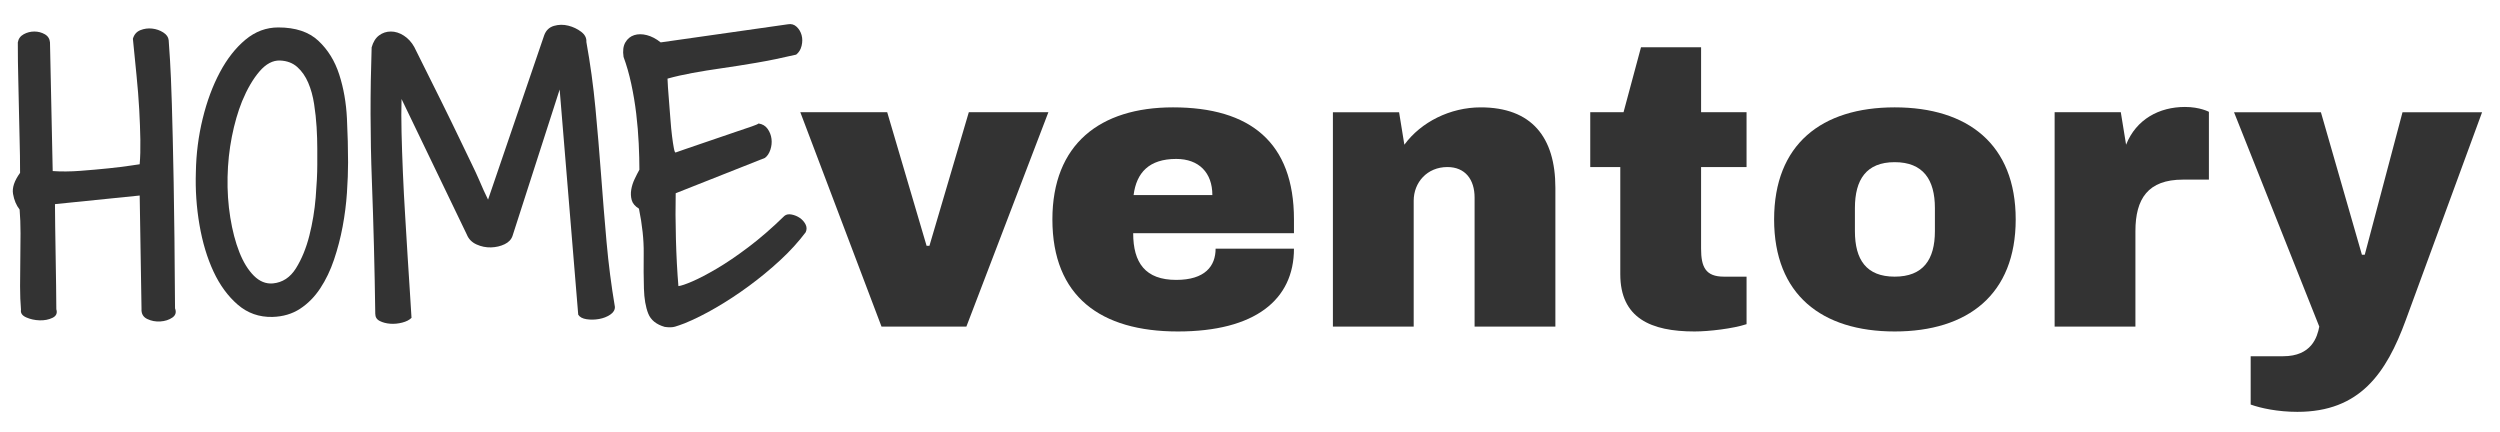
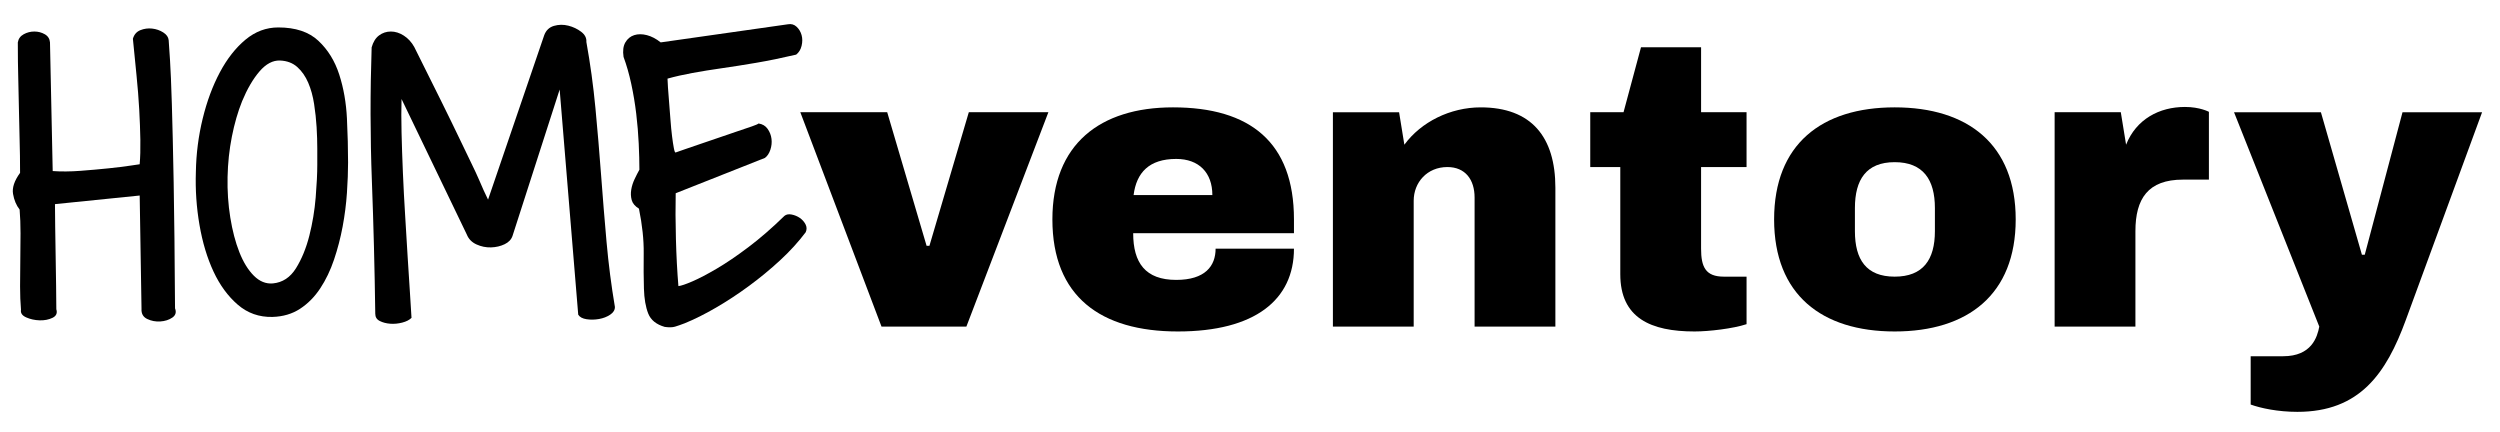
<svg xmlns="http://www.w3.org/2000/svg" version="1.1" id="Layer_1" x="0px" y="0px" width="258.667px" height="44.667px" viewBox="0 0 258.667 44.667" enable-background="new 0 0 258.667 44.667" xml:space="preserve">
  <rect x="-5" fill="none" width="149.611" height="23.255" />
  <g enable-background="new    ">
-     <path fill="#333333" d="M5.688,21.121c0,0.625,0.007,1.422,0.023,2.39c0.016,0.969,0.031,1.977,0.047,3.023   c0.016,1.047,0.031,2.055,0.047,3.023c0.016,0.969,0.023,1.781,0.023,2.438c0.125,0.406-0.008,0.703-0.398,0.891   c-0.391,0.188-0.836,0.273-1.336,0.258c-0.5-0.016-0.961-0.117-1.383-0.305s-0.602-0.453-0.539-0.797   c-0.063-0.719-0.094-1.523-0.094-2.414s0.007-1.805,0.023-2.742c0.016-0.938,0.023-1.852,0.023-2.742s-0.031-1.71-0.094-2.46   c-0.344-0.438-0.57-0.977-0.68-1.617c-0.11-0.641,0.133-1.367,0.727-2.18c0-1.219-0.016-2.344-0.047-3.375   C2,13.48,1.977,12.449,1.961,11.418c-0.016-1.031-0.04-2.109-0.07-3.234C1.859,7.059,1.844,5.793,1.844,4.387   C1.906,4.012,2.109,3.73,2.453,3.543c0.344-0.188,0.71-0.281,1.102-0.281c0.391,0,0.75,0.094,1.078,0.281s0.508,0.469,0.539,0.844   l0.281,13.312c0.875,0.062,1.828,0.055,2.859-0.023s2-0.164,2.906-0.258c0.906-0.094,1.664-0.188,2.273-0.281   s0.93-0.141,0.961-0.141c0.062-0.719,0.086-1.562,0.07-2.531c-0.016-0.969-0.055-2.016-0.117-3.141   c-0.063-1.125-0.157-2.305-0.281-3.539C14,6.551,13.875,5.293,13.75,4.012c0.125-0.438,0.382-0.734,0.773-0.891   c0.391-0.156,0.797-0.211,1.219-0.164s0.804,0.18,1.148,0.398c0.344,0.219,0.531,0.484,0.562,0.797   c0.031,0.438,0.078,1.141,0.141,2.109c0.062,0.969,0.125,2.469,0.188,4.5c0.062,2.031,0.125,4.742,0.188,8.133   c0.062,3.391,0.109,7.726,0.141,13.007c0.156,0.406,0.062,0.727-0.281,0.961c-0.344,0.234-0.758,0.367-1.242,0.398   c-0.485,0.031-0.938-0.055-1.359-0.258s-0.617-0.555-0.586-1.055L14.453,20.23L5.688,21.121z" />
-     <path fill="#333333" d="M28.188,32.792c-1.375,0.031-2.571-0.391-3.586-1.266c-1.016-0.875-1.852-2.016-2.508-3.422   s-1.141-3.016-1.453-4.828c-0.312-1.812-0.438-3.64-0.375-5.484c0.031-1.875,0.265-3.711,0.703-5.508   C21.406,10.488,22,8.887,22.75,7.48s1.633-2.531,2.648-3.375c1.015-0.844,2.148-1.266,3.398-1.266c1.781,0,3.164,0.461,4.148,1.383   s1.703,2.086,2.156,3.492c0.453,1.406,0.719,2.922,0.797,4.547c0.078,1.625,0.117,3.141,0.117,4.547   c0,0.938-0.04,1.984-0.117,3.141c-0.078,1.156-0.227,2.32-0.445,3.492c-0.219,1.172-0.516,2.312-0.891,3.422   s-0.852,2.102-1.43,2.977c-0.579,0.875-1.273,1.578-2.086,2.109C30.234,32.48,29.281,32.761,28.188,32.792z M28.984,6.262   c-0.75-0.031-1.461,0.344-2.133,1.125c-0.672,0.781-1.273,1.812-1.805,3.094c-0.438,1.094-0.79,2.312-1.055,3.656   c-0.266,1.344-0.415,2.734-0.445,4.172c-0.031,1.438,0.062,2.836,0.281,4.195c0.218,1.359,0.531,2.554,0.938,3.585   c0.406,1.031,0.906,1.844,1.5,2.438c0.593,0.594,1.25,0.859,1.969,0.797c1-0.094,1.797-0.617,2.391-1.57   c0.593-0.953,1.055-2.078,1.383-3.375s0.546-2.617,0.656-3.96c0.109-1.344,0.164-2.469,0.164-3.375c0-0.438,0-1,0-1.688   s-0.023-1.422-0.07-2.203s-0.133-1.578-0.258-2.391c-0.125-0.812-0.328-1.547-0.609-2.203s-0.656-1.195-1.125-1.617   S29.703,6.293,28.984,6.262z" />
-     <path fill="#333333" d="M38.828,32.464c-0.063-4.625-0.18-9.219-0.352-13.781c-0.172-4.562-0.18-9.156-0.023-13.781   c0.156-0.562,0.414-0.977,0.773-1.242c0.359-0.266,0.766-0.398,1.219-0.398c0.453,0,0.898,0.141,1.336,0.422   c0.438,0.281,0.797,0.672,1.078,1.172c1.094,2.188,2.023,4.055,2.789,5.602c0.766,1.547,1.398,2.844,1.898,3.891   c0.5,1.047,0.914,1.906,1.242,2.578s0.586,1.227,0.773,1.664s0.352,0.812,0.492,1.125s0.289,0.625,0.445,0.938l5.812-17.016   c0.188-0.5,0.523-0.82,1.008-0.961c0.484-0.141,0.977-0.148,1.477-0.023c0.5,0.125,0.945,0.336,1.336,0.633   c0.391,0.297,0.57,0.648,0.539,1.055c0.406,2.25,0.719,4.531,0.938,6.844c0.218,2.312,0.414,4.625,0.586,6.938   c0.171,2.312,0.359,4.609,0.562,6.89c0.203,2.281,0.492,4.531,0.867,6.75c0,0.312-0.164,0.578-0.492,0.797   s-0.711,0.367-1.148,0.445c-0.438,0.078-0.867,0.086-1.289,0.023s-0.711-0.219-0.867-0.469L57.906,9.262l-4.875,15.14   c-0.125,0.375-0.398,0.664-0.82,0.867s-0.891,0.312-1.406,0.328s-1.016-0.086-1.5-0.305c-0.485-0.219-0.82-0.562-1.008-1.031   l-6.75-14.015c-0.031,1-0.031,2.156,0,3.469c0.031,1.312,0.078,2.703,0.141,4.172c0.062,1.469,0.141,2.953,0.234,4.453   c0.094,1.5,0.18,2.921,0.258,4.265c0.078,1.344,0.156,2.562,0.234,3.656c0.078,1.094,0.133,1.969,0.164,2.625   c-0.219,0.219-0.539,0.383-0.961,0.492s-0.836,0.148-1.242,0.117c-0.406-0.031-0.766-0.125-1.078-0.281   C38.984,33.058,38.828,32.808,38.828,32.464z" />
-     <path fill="#333333" d="M68.781,33.824c-0.875-0.25-1.446-0.711-1.711-1.383c-0.266-0.672-0.415-1.531-0.445-2.578   c-0.031-1.047-0.04-2.266-0.023-3.656c0.016-1.391-0.148-2.93-0.492-4.617c-0.406-0.25-0.656-0.547-0.75-0.891   s-0.11-0.703-0.047-1.078c0.062-0.375,0.18-0.742,0.352-1.102c0.171-0.359,0.335-0.68,0.492-0.961c0-0.781-0.023-1.68-0.07-2.695   s-0.133-2.047-0.258-3.094c-0.125-1.047-0.297-2.078-0.516-3.094c-0.219-1.016-0.485-1.945-0.797-2.789   c-0.094-0.625-0.031-1.125,0.188-1.5s0.523-0.625,0.914-0.75c0.391-0.125,0.828-0.125,1.312,0c0.484,0.125,0.961,0.375,1.43,0.75   l13.172-1.875c0.344-0.062,0.64,0.023,0.891,0.258c0.25,0.234,0.422,0.523,0.516,0.867s0.094,0.711,0,1.102   s-0.281,0.695-0.562,0.914c-1.469,0.344-2.844,0.625-4.125,0.844c-1.282,0.219-2.469,0.406-3.562,0.562   c-1.094,0.156-2.109,0.32-3.047,0.492s-1.797,0.367-2.578,0.586c0,0.156,0.016,0.461,0.047,0.914   c0.031,0.453,0.07,0.961,0.117,1.523s0.094,1.164,0.141,1.805s0.101,1.211,0.164,1.711c0.062,0.5,0.125,0.914,0.188,1.242   c0.062,0.328,0.125,0.477,0.188,0.445c0.188-0.062,0.523-0.18,1.008-0.352c0.484-0.172,1.031-0.359,1.641-0.562   s1.25-0.422,1.922-0.656c0.672-0.234,1.289-0.445,1.852-0.633s1.047-0.352,1.453-0.492c0.406-0.141,0.64-0.242,0.703-0.305   c0.406,0.062,0.719,0.25,0.938,0.562c0.218,0.312,0.352,0.656,0.398,1.031s0.007,0.75-0.117,1.125   c-0.125,0.375-0.312,0.656-0.562,0.844l-9.234,3.656c-0.031,1.406-0.023,2.984,0.023,4.734s0.133,3.375,0.258,4.875   c0.281-0.031,0.766-0.195,1.453-0.492c0.687-0.297,1.523-0.734,2.508-1.312s2.078-1.32,3.281-2.227   c1.203-0.906,2.445-1.984,3.727-3.234c0.188-0.156,0.438-0.203,0.75-0.141c0.312,0.062,0.593,0.18,0.844,0.352   c0.25,0.172,0.445,0.39,0.586,0.656s0.148,0.539,0.023,0.82c-0.75,1-1.633,1.969-2.648,2.906c-1.016,0.938-2.086,1.82-3.211,2.648   s-2.266,1.578-3.422,2.25c-1.156,0.672-2.234,1.211-3.234,1.617c-0.406,0.156-0.743,0.273-1.008,0.352   C69.57,33.878,69.219,33.886,68.781,33.824z" />
+     <path fill="#000000" d="M5.688,21.121c0,0.625,0.007,1.422,0.023,2.39c0.016,0.969,0.031,1.977,0.047,3.023   c0.016,1.047,0.031,2.055,0.047,3.023c0.016,0.969,0.023,1.781,0.023,2.438c0.125,0.406-0.008,0.703-0.398,0.891   c-0.391,0.188-0.836,0.273-1.336,0.258c-0.5-0.016-0.961-0.117-1.383-0.305s-0.602-0.453-0.539-0.797   c-0.063-0.719-0.094-1.523-0.094-2.414s0.007-1.805,0.023-2.742c0.016-0.938,0.023-1.852,0.023-2.742s-0.031-1.71-0.094-2.46   c-0.344-0.438-0.57-0.977-0.68-1.617c-0.11-0.641,0.133-1.367,0.727-2.18c0-1.219-0.016-2.344-0.047-3.375   C2,13.48,1.977,12.449,1.961,11.418c-0.016-1.031-0.04-2.109-0.07-3.234C1.859,7.059,1.844,5.793,1.844,4.387   C1.906,4.012,2.109,3.73,2.453,3.543c0.344-0.188,0.71-0.281,1.102-0.281c0.391,0,0.75,0.094,1.078,0.281s0.508,0.469,0.539,0.844   l0.281,13.312c0.875,0.062,1.828,0.055,2.859-0.023s2-0.164,2.906-0.258c0.906-0.094,1.664-0.188,2.273-0.281   s0.93-0.141,0.961-0.141c0.062-0.719,0.086-1.562,0.07-2.531c-0.016-0.969-0.055-2.016-0.117-3.141   c-0.063-1.125-0.157-2.305-0.281-3.539C14,6.551,13.875,5.293,13.75,4.012c0.125-0.438,0.382-0.734,0.773-0.891   c0.391-0.156,0.797-0.211,1.219-0.164s0.804,0.18,1.148,0.398c0.344,0.219,0.531,0.484,0.562,0.797   c0.031,0.438,0.078,1.141,0.141,2.109c0.062,0.969,0.125,2.469,0.188,4.5c0.062,2.031,0.125,4.742,0.188,8.133   c0.062,3.391,0.109,7.726,0.141,13.007c0.156,0.406,0.062,0.727-0.281,0.961c-0.344,0.234-0.758,0.367-1.242,0.398   c-0.485,0.031-0.938-0.055-1.359-0.258s-0.617-0.555-0.586-1.055L14.453,20.23L5.688,21.121z" />
+     <path fill="#000000" d="M28.188,32.792c-1.375,0.031-2.571-0.391-3.586-1.266c-1.016-0.875-1.852-2.016-2.508-3.422   s-1.141-3.016-1.453-4.828c-0.312-1.812-0.438-3.64-0.375-5.484c0.031-1.875,0.265-3.711,0.703-5.508   C21.406,10.488,22,8.887,22.75,7.48s1.633-2.531,2.648-3.375c1.015-0.844,2.148-1.266,3.398-1.266c1.781,0,3.164,0.461,4.148,1.383   s1.703,2.086,2.156,3.492c0.453,1.406,0.719,2.922,0.797,4.547c0.078,1.625,0.117,3.141,0.117,4.547   c0,0.938-0.04,1.984-0.117,3.141c-0.078,1.156-0.227,2.32-0.445,3.492c-0.219,1.172-0.516,2.312-0.891,3.422   s-0.852,2.102-1.43,2.977c-0.579,0.875-1.273,1.578-2.086,2.109C30.234,32.48,29.281,32.761,28.188,32.792z M28.984,6.262   c-0.75-0.031-1.461,0.344-2.133,1.125c-0.672,0.781-1.273,1.812-1.805,3.094c-0.438,1.094-0.79,2.312-1.055,3.656   c-0.266,1.344-0.415,2.734-0.445,4.172c-0.031,1.438,0.062,2.836,0.281,4.195c0.218,1.359,0.531,2.554,0.938,3.585   c0.406,1.031,0.906,1.844,1.5,2.438c0.593,0.594,1.25,0.859,1.969,0.797c1-0.094,1.797-0.617,2.391-1.57   c0.593-0.953,1.055-2.078,1.383-3.375s0.546-2.617,0.656-3.96c0.109-1.344,0.164-2.469,0.164-3.375c0-0.438,0-1,0-1.688   s-0.023-1.422-0.07-2.203s-0.133-1.578-0.258-2.391c-0.125-0.812-0.328-1.547-0.609-2.203s-0.656-1.195-1.125-1.617   S29.703,6.293,28.984,6.262z" />
+     <path fill="#000000" d="M38.828,32.464c-0.063-4.625-0.18-9.219-0.352-13.781c-0.172-4.562-0.18-9.156-0.023-13.781   c0.156-0.562,0.414-0.977,0.773-1.242c0.359-0.266,0.766-0.398,1.219-0.398c0.453,0,0.898,0.141,1.336,0.422   c0.438,0.281,0.797,0.672,1.078,1.172c1.094,2.188,2.023,4.055,2.789,5.602c0.766,1.547,1.398,2.844,1.898,3.891   c0.5,1.047,0.914,1.906,1.242,2.578s0.586,1.227,0.773,1.664s0.352,0.812,0.492,1.125s0.289,0.625,0.445,0.938l5.812-17.016   c0.188-0.5,0.523-0.82,1.008-0.961c0.484-0.141,0.977-0.148,1.477-0.023c0.5,0.125,0.945,0.336,1.336,0.633   c0.391,0.297,0.57,0.648,0.539,1.055c0.406,2.25,0.719,4.531,0.938,6.844c0.218,2.312,0.414,4.625,0.586,6.938   c0.171,2.312,0.359,4.609,0.562,6.89c0.203,2.281,0.492,4.531,0.867,6.75c0,0.312-0.164,0.578-0.492,0.797   s-0.711,0.367-1.148,0.445c-0.438,0.078-0.867,0.086-1.289,0.023s-0.711-0.219-0.867-0.469L57.906,9.262l-4.875,15.14   c-0.125,0.375-0.398,0.664-0.82,0.867s-0.891,0.312-1.406,0.328s-1.016-0.086-1.5-0.305c-0.485-0.219-0.82-0.562-1.008-1.031   l-6.75-14.015c-0.031,1-0.031,2.156,0,3.469c0.031,1.312,0.078,2.703,0.141,4.172c0.062,1.469,0.141,2.953,0.234,4.453   c0.094,1.5,0.18,2.921,0.258,4.265c0.078,1.344,0.156,2.562,0.234,3.656c0.078,1.094,0.133,1.969,0.164,2.625   c-0.219,0.219-0.539,0.383-0.961,0.492s-0.836,0.148-1.242,0.117c-0.406-0.031-0.766-0.125-1.078-0.281   C38.984,33.058,38.828,32.808,38.828,32.464z" />
+     <path fill="#000000" d="M68.781,33.824c-0.875-0.25-1.446-0.711-1.711-1.383c-0.266-0.672-0.415-1.531-0.445-2.578   c-0.031-1.047-0.04-2.266-0.023-3.656c0.016-1.391-0.148-2.93-0.492-4.617c-0.406-0.25-0.656-0.547-0.75-0.891   s-0.11-0.703-0.047-1.078c0.062-0.375,0.18-0.742,0.352-1.102c0.171-0.359,0.335-0.68,0.492-0.961c0-0.781-0.023-1.68-0.07-2.695   s-0.133-2.047-0.258-3.094c-0.125-1.047-0.297-2.078-0.516-3.094c-0.219-1.016-0.485-1.945-0.797-2.789   c-0.094-0.625-0.031-1.125,0.188-1.5s0.523-0.625,0.914-0.75c0.391-0.125,0.828-0.125,1.312,0c0.484,0.125,0.961,0.375,1.43,0.75   l13.172-1.875c0.344-0.062,0.64,0.023,0.891,0.258c0.25,0.234,0.422,0.523,0.516,0.867s0.094,0.711,0,1.102   s-0.281,0.695-0.562,0.914c-1.469,0.344-2.844,0.625-4.125,0.844c-1.282,0.219-2.469,0.406-3.562,0.562   c-1.094,0.156-2.109,0.32-3.047,0.492s-1.797,0.367-2.578,0.586c0,0.156,0.016,0.461,0.047,0.914   c0.031,0.453,0.07,0.961,0.117,1.523s0.094,1.164,0.141,1.805s0.101,1.211,0.164,1.711c0.062,0.5,0.125,0.914,0.188,1.242   c0.062,0.328,0.125,0.477,0.188,0.445c0.188-0.062,0.523-0.18,1.008-0.352c0.484-0.172,1.031-0.359,1.641-0.562   s1.25-0.422,1.922-0.656c0.672-0.234,1.289-0.445,1.852-0.633s1.047-0.352,1.453-0.492c0.406-0.141,0.64-0.242,0.703-0.305   c0.406,0.062,0.719,0.25,0.938,0.562c0.218,0.312,0.352,0.656,0.398,1.031s0.007,0.75-0.117,1.125   c-0.125,0.375-0.312,0.656-0.562,0.844l-9.234,3.656c-0.031,1.406-0.023,2.984,0.023,4.734s0.133,3.375,0.258,4.875   c0.281-0.031,0.766-0.195,1.453-0.492c0.687-0.297,1.523-0.734,2.508-1.312s2.078-1.32,3.281-2.227   c1.203-0.906,2.445-1.984,3.727-3.234c0.188-0.156,0.438-0.203,0.75-0.141c0.312,0.062,0.593,0.18,0.844,0.352   c0.25,0.172,0.445,0.39,0.586,0.656s0.148,0.539,0.023,0.82c-0.75,1-1.633,1.969-2.648,2.906c-1.016,0.938-2.086,1.82-3.211,2.648   s-2.266,1.578-3.422,2.25c-1.156,0.672-2.234,1.211-3.234,1.617c-0.406,0.156-0.743,0.273-1.008,0.352   C69.57,33.878,69.219,33.886,68.781,33.824z" />
  </g>
  <g enable-background="new    ">
-     <path fill="#333333" d="M91.207,33.792l-8.401-22.18h8.99l4.075,13.821h0.294l4.075-13.821h8.233l-8.485,22.18H91.207z" />
-     <path fill="#333333" d="M133.882,22.702v1.428h-16.635c0,3.066,1.26,4.83,4.453,4.83c2.982,0,4.075-1.428,4.075-3.234h8.107   c0,5.293-4.032,8.57-12.014,8.57s-12.98-3.613-12.98-11.594c0-7.771,4.915-11.594,12.476-11.594   C129.346,11.108,133.882,14.721,133.882,22.702z M117.29,20.182h8.149c0-2.311-1.386-3.738-3.738-3.738   C118.886,16.443,117.584,17.871,117.29,20.182z" />
-     <path fill="#333333" d="M160.93,19.426v14.367h-8.359V20.434c0-1.849-0.966-3.15-2.814-3.15c-2.101,0-3.487,1.596-3.487,3.486   v13.023h-8.359v-22.18h6.848l0.546,3.36c1.723-2.353,4.747-3.864,7.897-3.864C158.452,11.108,160.93,14.175,160.93,19.426z" />
-     <path fill="#333333" d="M180.71,11.612v5.671h-4.705v8.443c0,1.891,0.463,2.898,2.353,2.898h2.353v4.916   c-1.387,0.461-3.906,0.756-5.377,0.756c-4.537,0-7.688-1.387-7.688-5.924V17.283h-3.108v-5.671h3.444l1.807-6.722h6.217v6.722   H180.71z" />
-     <path fill="#333333" d="M208.558,22.702c0,7.772-4.957,11.594-12.52,11.594c-7.561,0-12.476-3.822-12.476-11.594   c0-7.771,4.915-11.594,12.476-11.594C203.601,11.108,208.558,14.931,208.558,22.702z M191.922,21.525v2.394   c0,2.941,1.177,4.705,4.116,4.705c2.941,0,4.16-1.764,4.16-4.705v-2.394c0-2.94-1.219-4.746-4.16-4.746   C193.099,16.779,191.922,18.585,191.922,21.525z" />
-     <path fill="#333333" d="M228.548,11.57v7.015h-2.689c-3.612,0-4.914,1.975-4.914,5.334v9.873h-8.359v-22.18h6.847l0.546,3.36   c1.051-2.646,3.445-3.906,6.092-3.906C227.624,11.066,228.548,11.57,228.548,11.57z" />
-     <path fill="#333333" d="M237.701,42.613c-2.017,0-3.781-0.377-4.831-0.756v-4.998h3.36c2.941,0,3.529-1.975,3.739-3.066   l-8.821-22.18h8.989l4.243,14.745h0.293l3.907-14.745h8.233l-7.897,21.508C246.9,38.623,244.169,42.613,237.701,42.613z" />
+     <path fill="#000000" d="M91.207,33.792l-8.401-22.18h8.99l4.075,13.821h0.294l4.075-13.821h8.233l-8.485,22.18H91.207z" />
+     <path fill="#000000" d="M133.882,22.702v1.428h-16.635c0,3.066,1.26,4.83,4.453,4.83c2.982,0,4.075-1.428,4.075-3.234h8.107   c0,5.293-4.032,8.57-12.014,8.57s-12.98-3.613-12.98-11.594c0-7.771,4.915-11.594,12.476-11.594   C129.346,11.108,133.882,14.721,133.882,22.702z M117.29,20.182h8.149c0-2.311-1.386-3.738-3.738-3.738   C118.886,16.443,117.584,17.871,117.29,20.182z" />
+     <path fill="#000000" d="M160.93,19.426v14.367h-8.359V20.434c0-1.849-0.966-3.15-2.814-3.15c-2.101,0-3.487,1.596-3.487,3.486   v13.023h-8.359v-22.18h6.848l0.546,3.36c1.723-2.353,4.747-3.864,7.897-3.864C158.452,11.108,160.93,14.175,160.93,19.426z" />
+     <path fill="#000000" d="M180.71,11.612v5.671h-4.705v8.443c0,1.891,0.463,2.898,2.353,2.898h2.353v4.916   c-1.387,0.461-3.906,0.756-5.377,0.756c-4.537,0-7.688-1.387-7.688-5.924V17.283h-3.108v-5.671h3.444l1.807-6.722h6.217v6.722   H180.71z" />
+     <path fill="#000000" d="M208.558,22.702c0,7.772-4.957,11.594-12.52,11.594c-7.561,0-12.476-3.822-12.476-11.594   c0-7.771,4.915-11.594,12.476-11.594C203.601,11.108,208.558,14.931,208.558,22.702z M191.922,21.525v2.394   c0,2.941,1.177,4.705,4.116,4.705c2.941,0,4.16-1.764,4.16-4.705v-2.394c0-2.94-1.219-4.746-4.16-4.746   C193.099,16.779,191.922,18.585,191.922,21.525z" />
+     <path fill="#000000" d="M228.548,11.57v7.015h-2.689c-3.612,0-4.914,1.975-4.914,5.334v9.873h-8.359v-22.18h6.847l0.546,3.36   c1.051-2.646,3.445-3.906,6.092-3.906C227.624,11.066,228.548,11.57,228.548,11.57z" />
+     <path fill="#000000" d="M237.701,42.613c-2.017,0-3.781-0.377-4.831-0.756v-4.998h3.36c2.941,0,3.529-1.975,3.739-3.066   l-8.821-22.18h8.989l4.243,14.745h0.293l3.907-14.745h8.233l-7.897,21.508C246.9,38.623,244.169,42.613,237.701,42.613z" />
  </g>
</svg>
